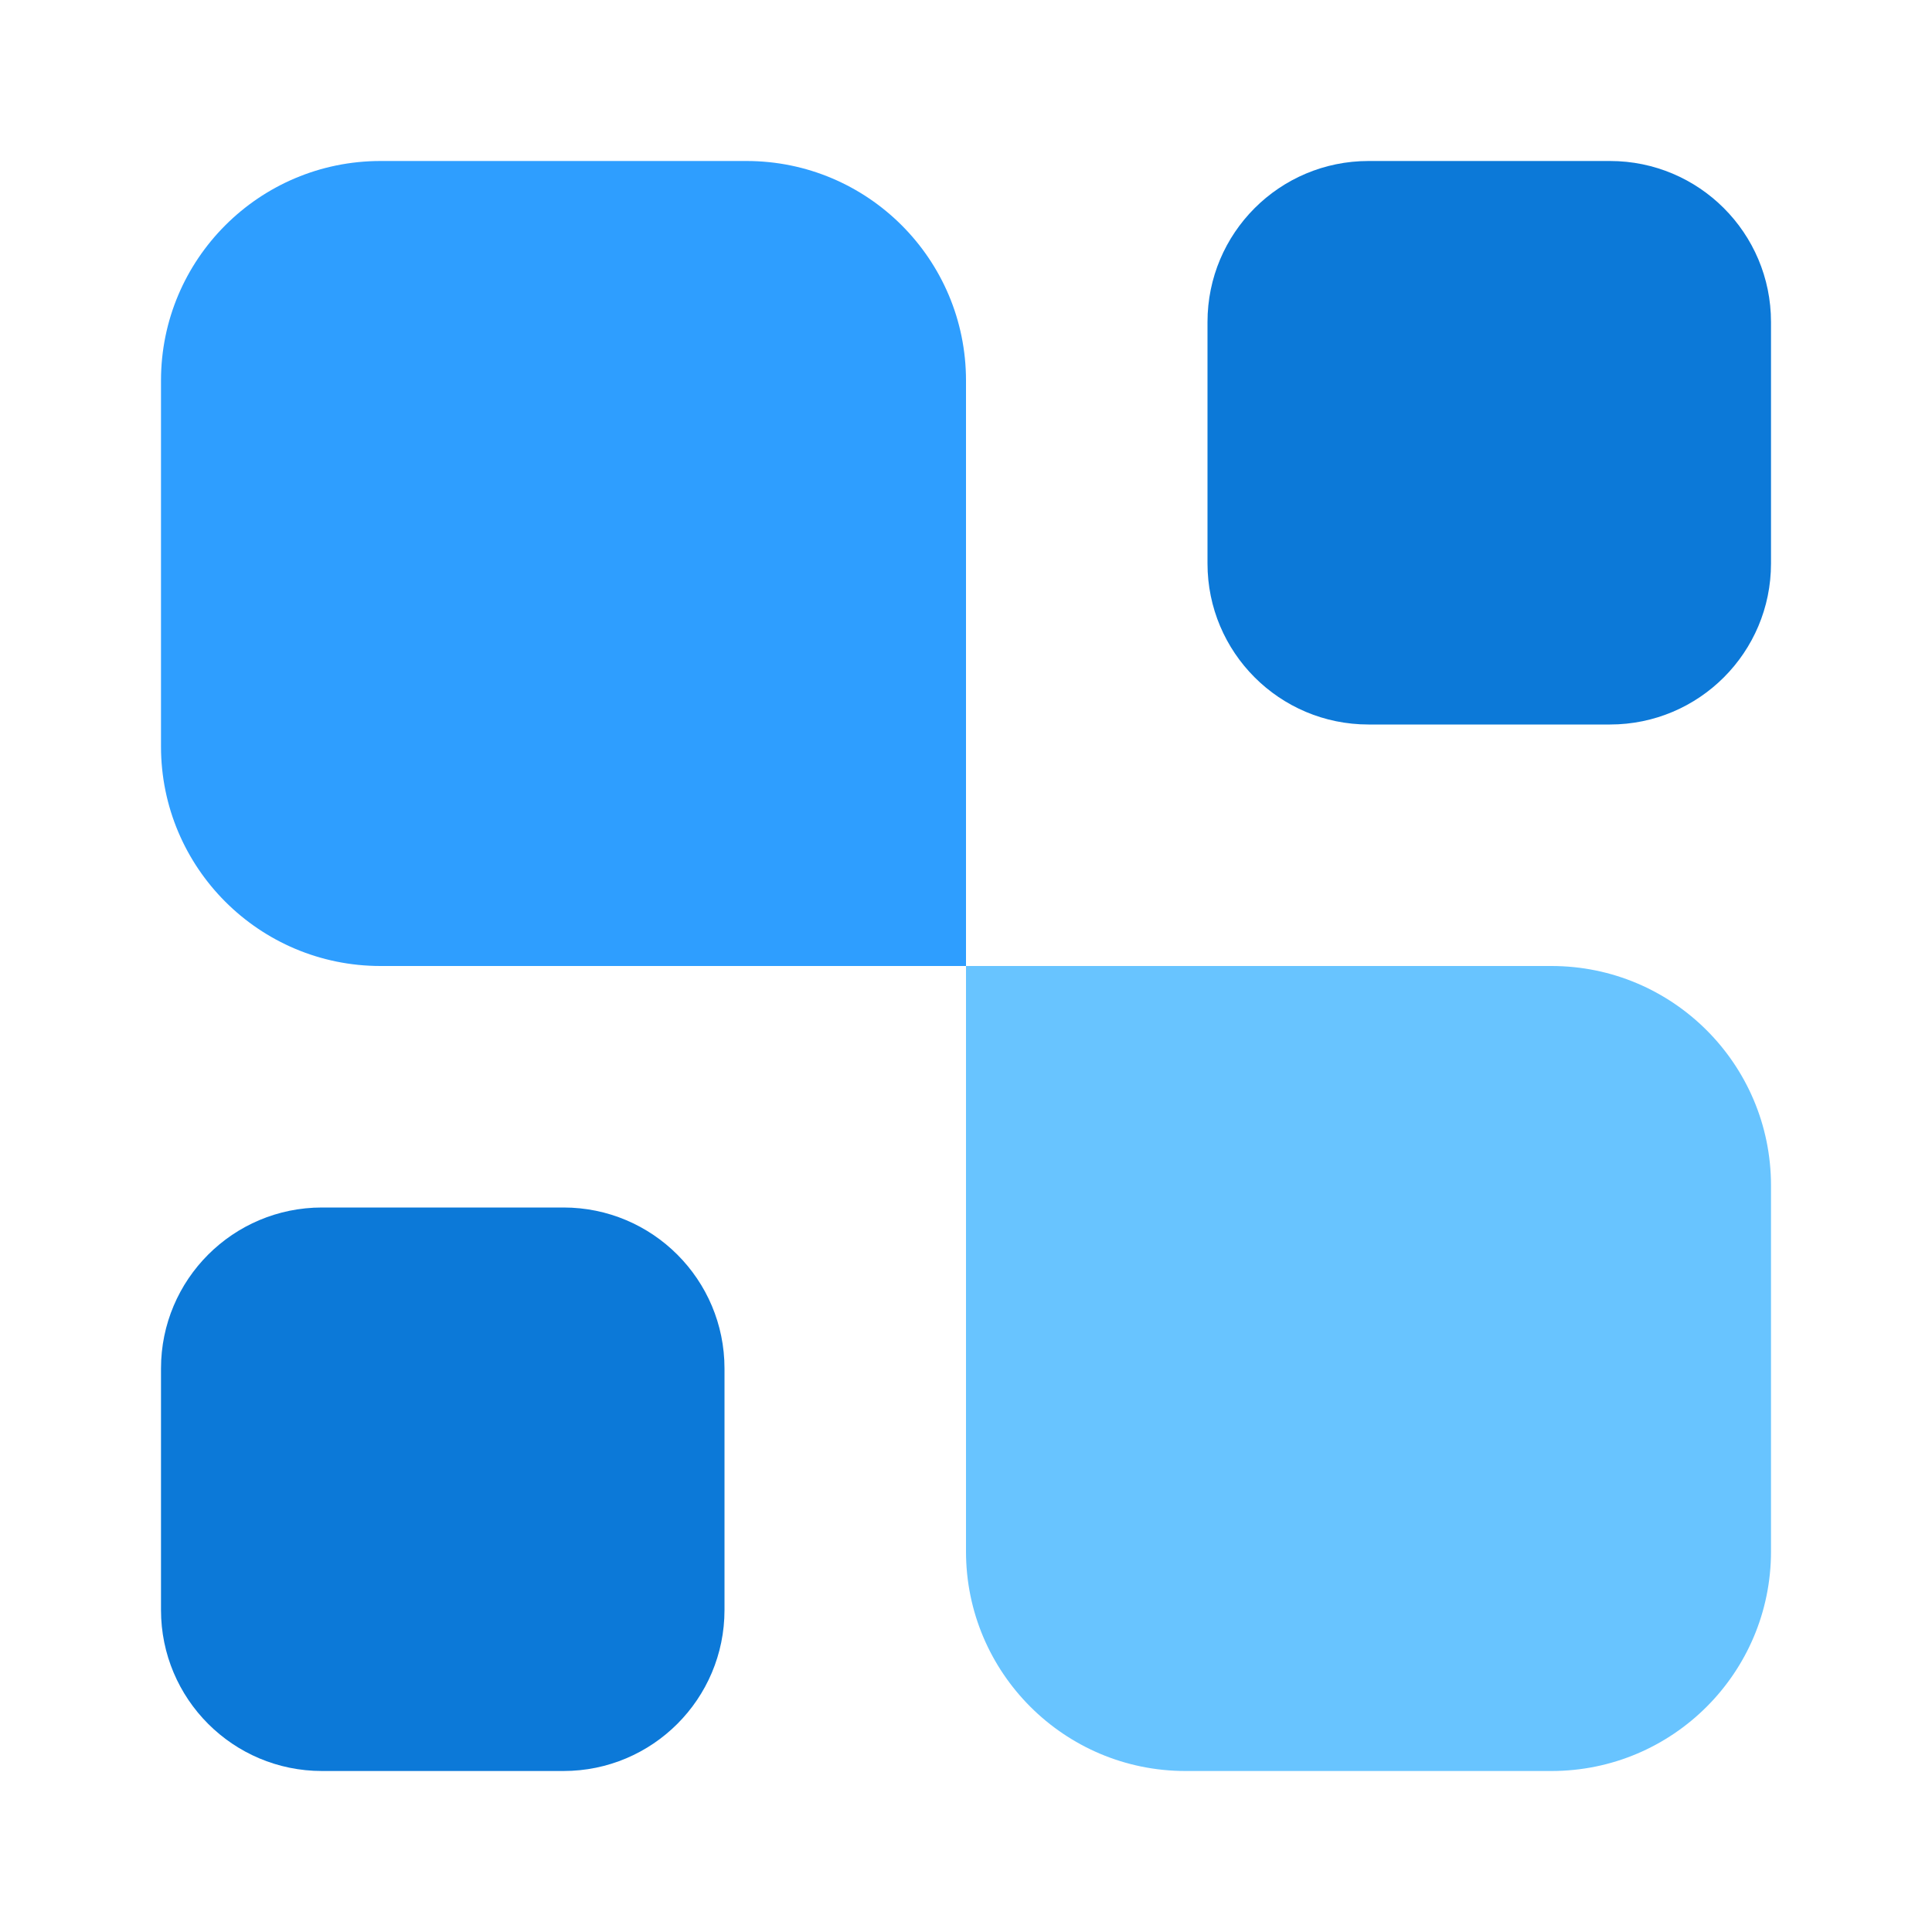
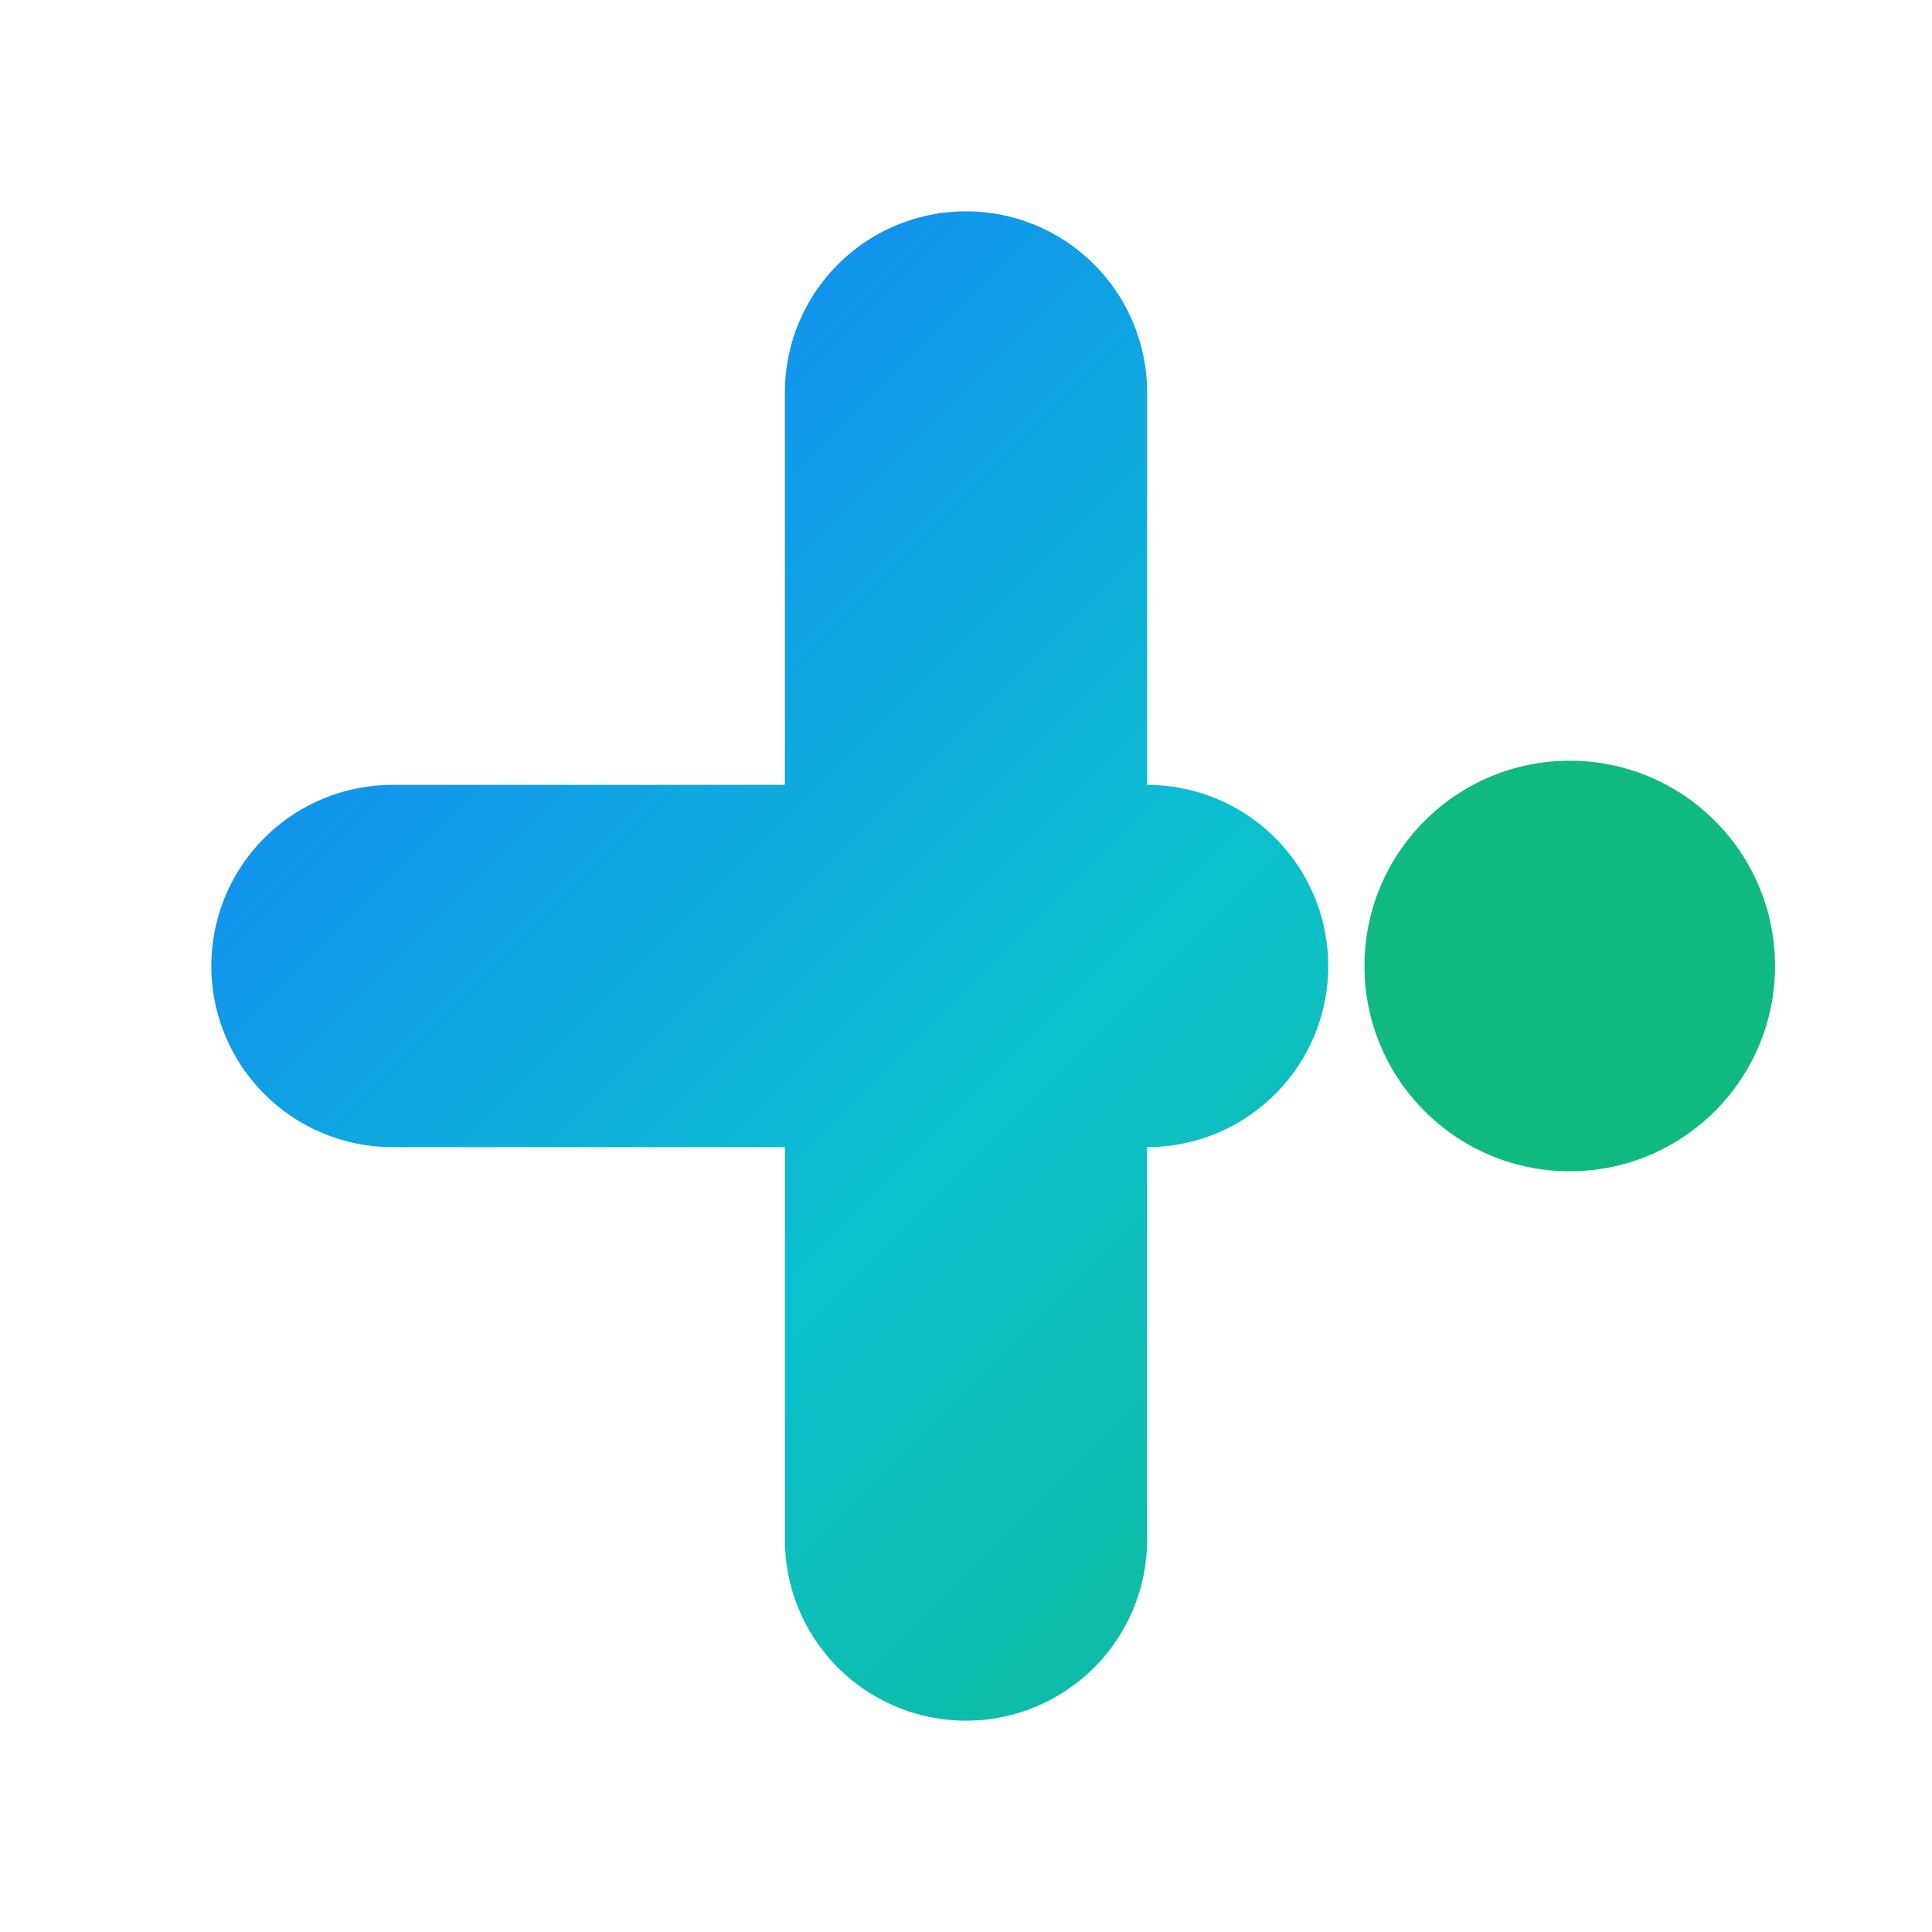
- <svg xmlns="http://www.w3.org/2000/svg" width="24" height="24" viewBox="0 0 24 24" fill="none">
-   <path d="M22 19.273C22 20.779 20.779 22 19.273 22H14.727C13.221 22 12 20.779 12 19.273V12H19.273C20.779 12 22 13.221 22 14.727V19.273Z" fill="#68C4FF" />
-   <path d="M20 2C21.105 2 22 2.895 22 4V7C22 8.105 21.105 9 20 9H17C15.895 9 15 8.105 15 7V4C15 2.895 15.895 2 17 2H20Z" fill="#0C79D8" />
-   <path d="M7 15C8.105 15 9 15.895 9 17V20C9 21.105 8.105 22 7 22H4C2.895 22 2 21.105 2 20V17C2 15.895 2.895 15 4 15H7Z" fill="#0C79D8" />
-   <path d="M12 12H4.727C3.221 12 2 10.779 2 9.273V4.727C2 3.221 3.221 2 4.727 2H9.273C10.779 2 12 3.221 12 4.727V12Z" fill="#2E9EFF" />
+ <svg xmlns="http://www.w3.org/2000/svg" width="32" height="32" viewBox="0 0 32 32" fill="none">
+   <defs>
+     <linearGradient id="g" x1="4" y1="4" x2="28" y2="28" gradientUnits="userSpaceOnUse">
+       <stop stop-color="#1478FF" />
+       <stop offset="0.55" stop-color="#0CC0CF" />
+       <stop offset="1" stop-color="#0FB981" />
+     </linearGradient>
+   </defs>
+   <path d="M16 6.5v19" stroke="url(#g)" stroke-width="6" stroke-linecap="round" />
+   <path d="M6.5 16H19" stroke="url(#g)" stroke-width="6" stroke-linecap="round" />
+   <circle cx="26" cy="16" r="3.4" fill="#0FB981" />
</svg>
